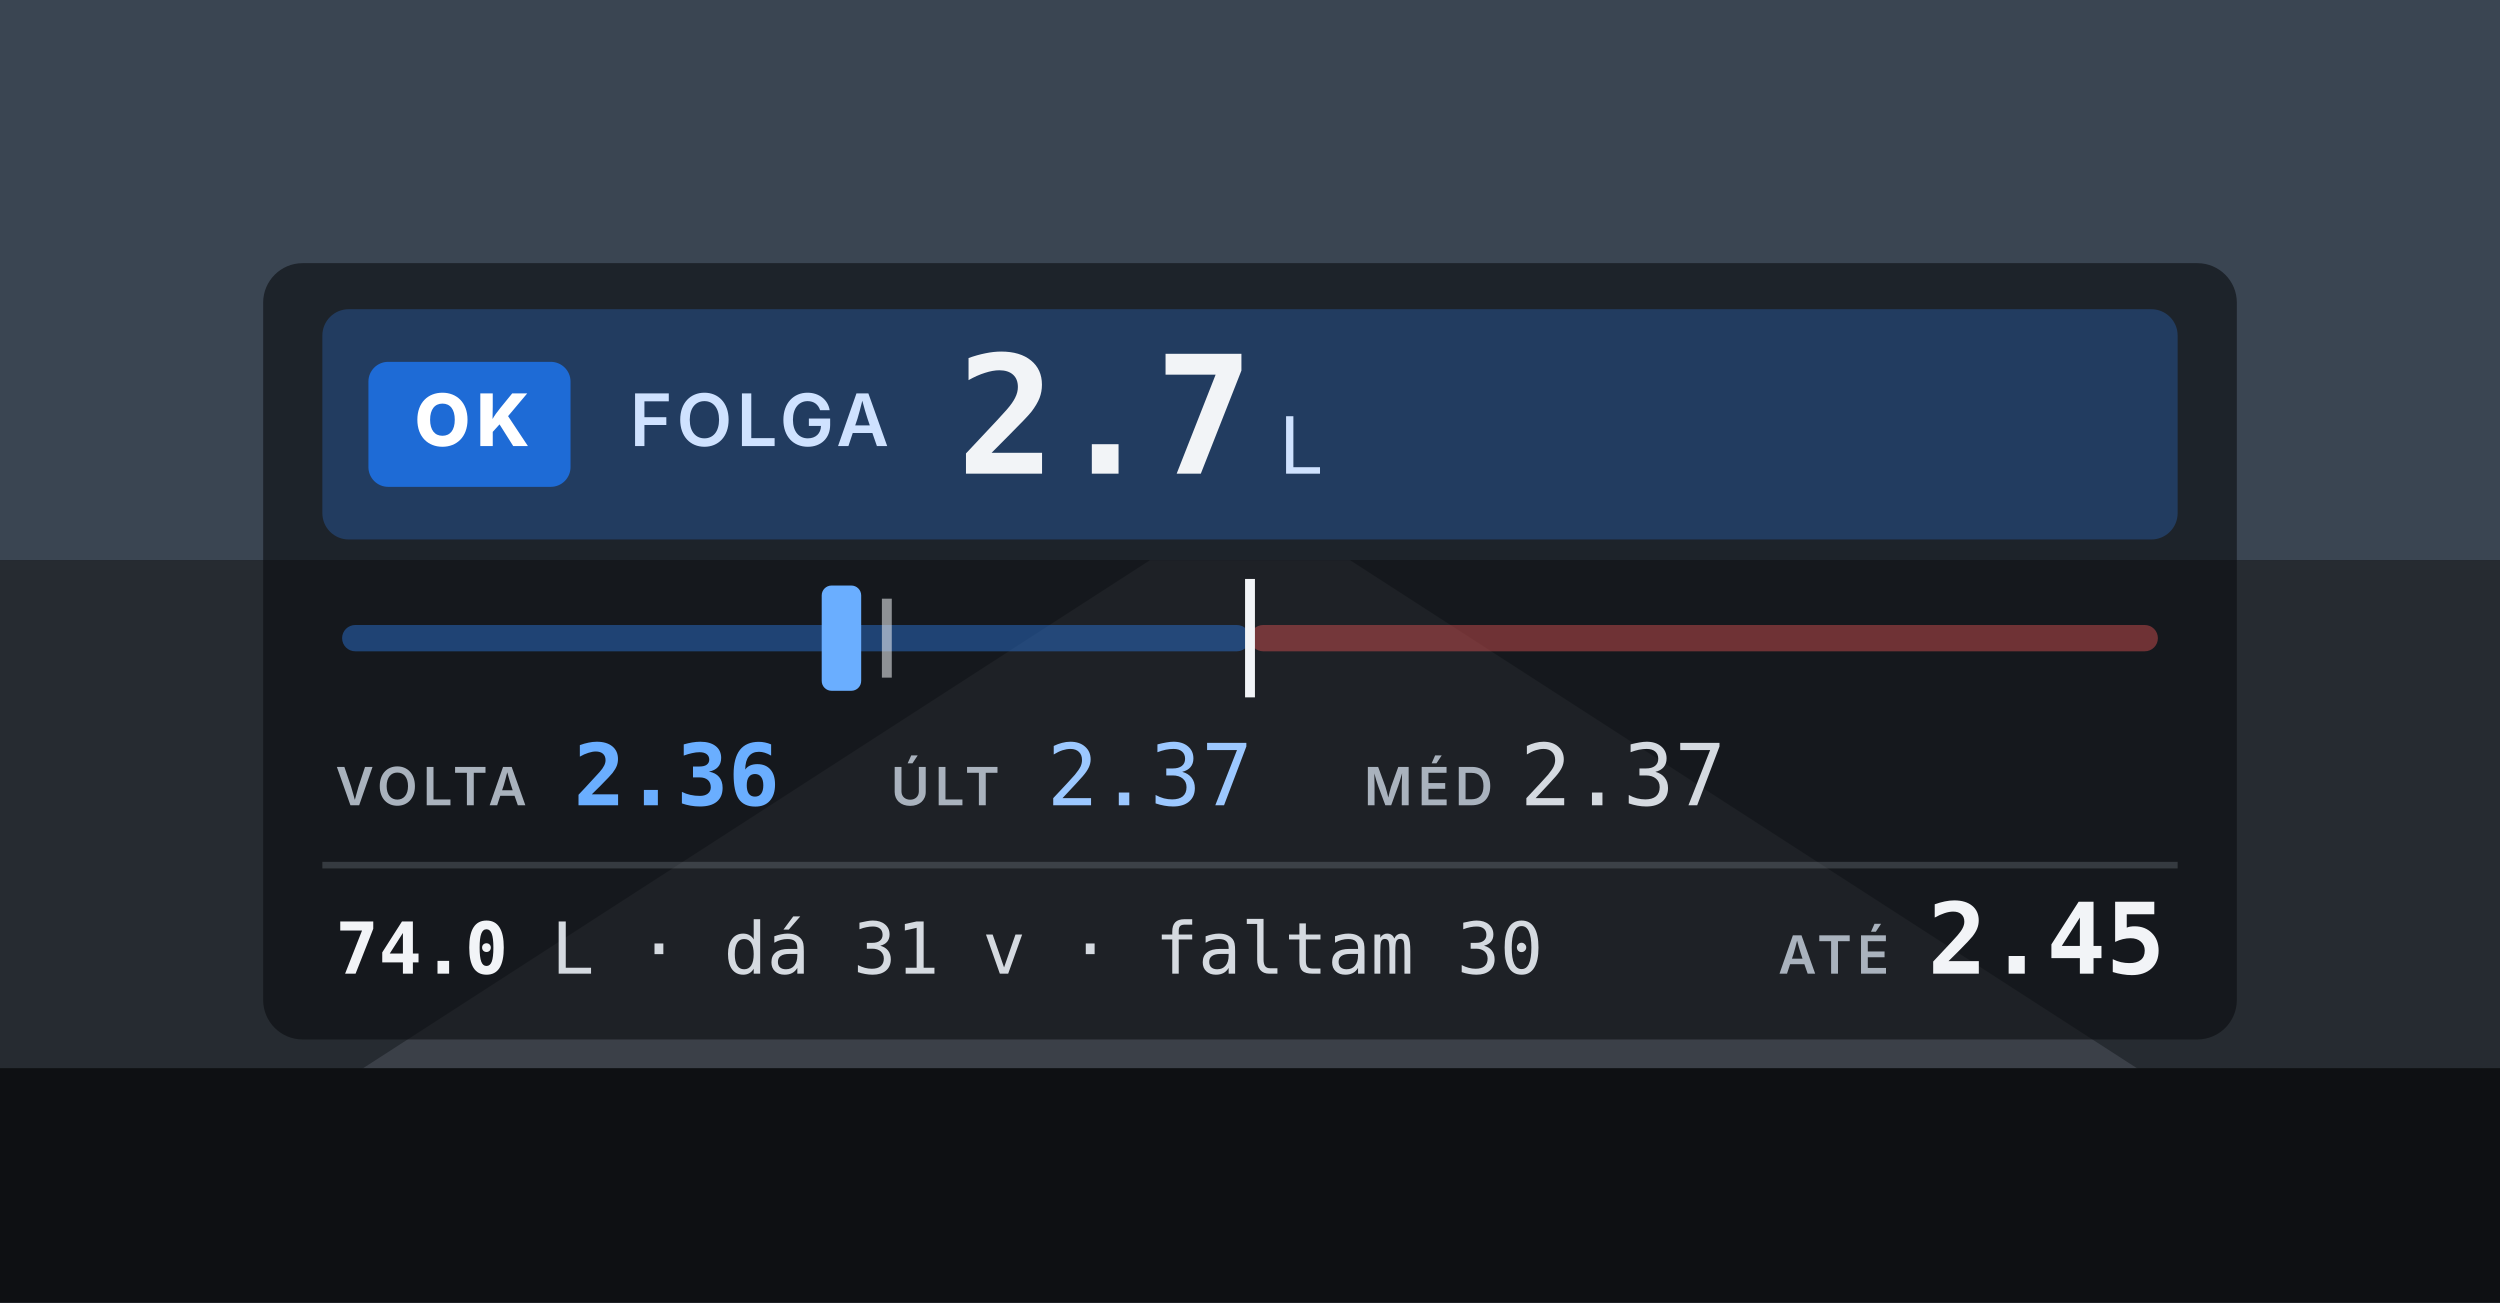
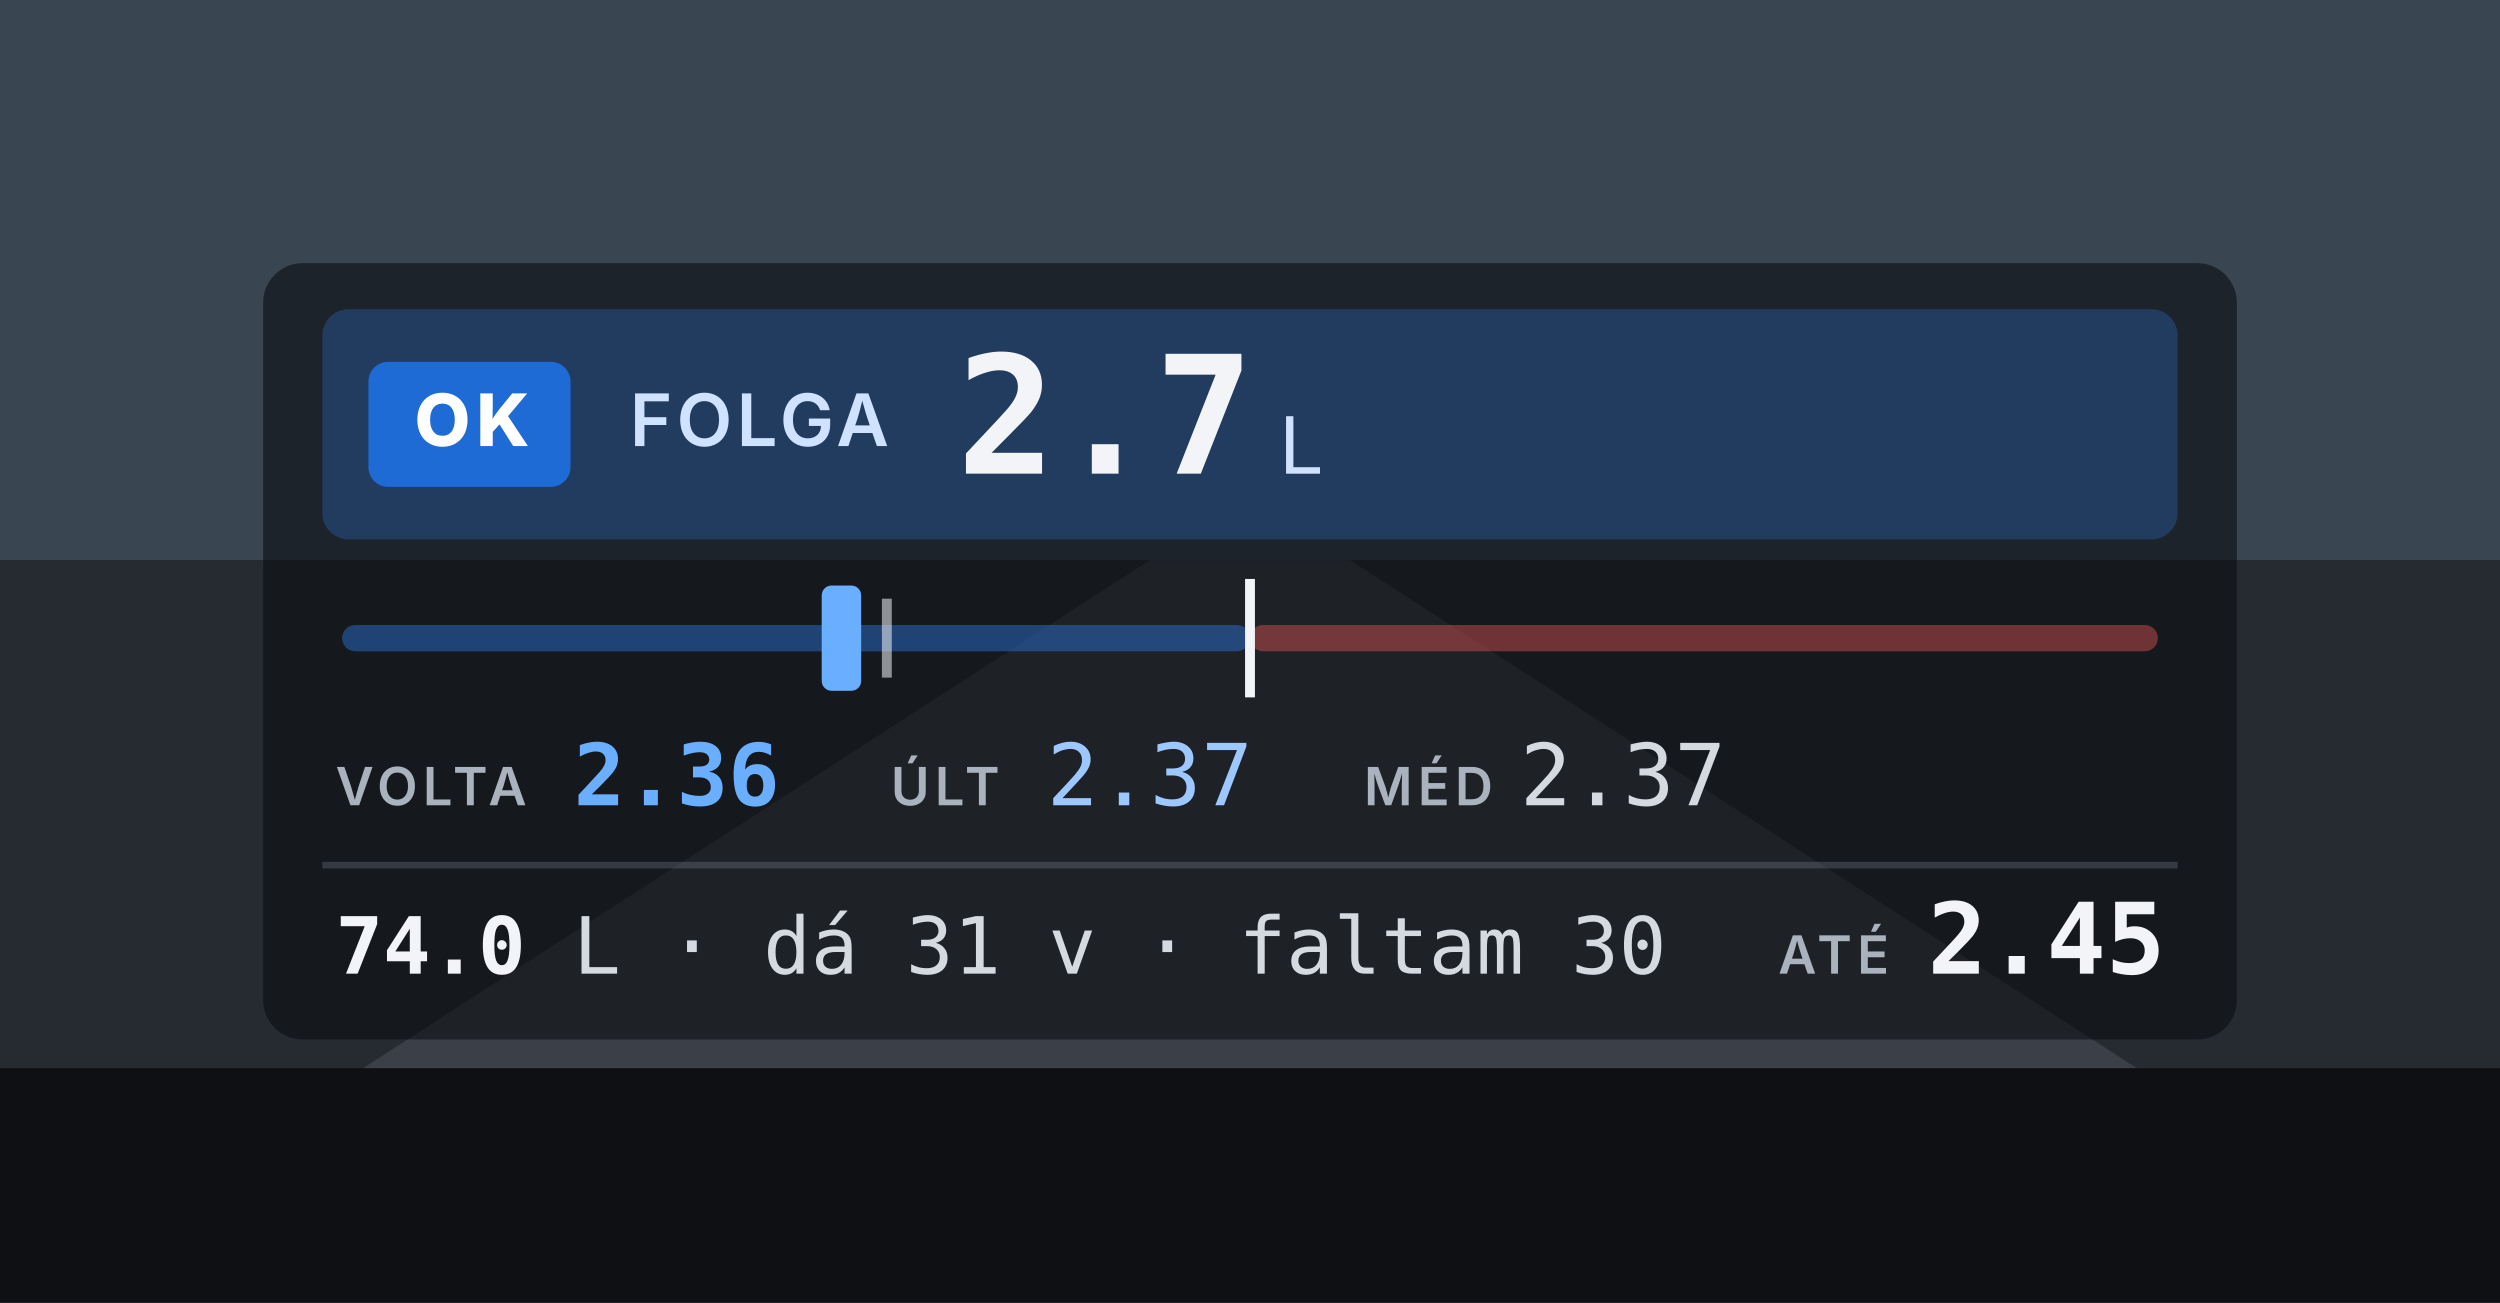
<svg xmlns="http://www.w3.org/2000/svg" width="380" height="198" viewBox="0 0 380 198">
  <rect width="380" height="198" fill="#1C2026" />
  <rect width="380" height="85.14" fill="#3A4552" />
  <rect y="85.14" width="380" height="112.86" fill="#262B31" />
  <polygon points="174.8,85.14 205.2,85.14 380,198 0,198" fill="#3B4048" />
  <rect y="162.36" width="380" height="35.64" fill="#0E1013" />
  <g transform="translate(40 40)">
    <rect x="0" y="0" width="300" height="118" rx="6" fill="#0A0C10" fill-opacity="0.6" />
    <rect x="9" y="7" width="282" height="35" rx="4" fill="#2F80ED" fill-opacity="0.278" />
    <rect x="16" y="15" width="30.72" height="19" rx="3" fill="#1E6BD6" />
    <text x="23" y="27.8" xml:space="preserve" font-family="Inter, system-ui, sans-serif" font-size="11" font-weight="800" letter-spacing="0.88" fill="#FFFFFF">OK</text>
    <text x="55.72" y="27.8" xml:space="preserve" font-family="Inter, system-ui, sans-serif" font-size="11" font-weight="600" letter-spacing="0.66" fill="#CFE2FF">FOLGA</text>
    <text x="105.42" y="32" xml:space="preserve" font-family="'JetBrains Mono', monospace" font-size="25" font-weight="700" fill="#F2F4F7">2.7</text>
    <text x="154.42" y="32" xml:space="preserve" font-family="Inter, system-ui, sans-serif" font-size="12" font-weight="400" fill="#CFE2FF">L</text>
    <rect x="12" y="55" width="138" height="4" rx="2" fill="#2F80ED" fill-opacity="0.42" />
    <rect x="150" y="55" width="138" height="4" rx="2" fill="#EB5757" fill-opacity="0.42" />
    <rect x="149.25" y="48" width="1.5" height="18" rx="0" fill="#F2F4F7" />
    <rect x="94.05" y="51" width="1.5" height="12" rx="0" fill="#F2F4F7" fill-opacity="0.549" />
    <rect x="84.9" y="49" width="6" height="16" rx="1.5" fill="#6AAEFF" />
    <text x="11" y="82.4" xml:space="preserve" font-family="Inter, system-ui, sans-serif" font-size="8" font-weight="600" letter-spacing="0.8" fill="#A9B2BD">VOLTA</text>
    <text x="47.2" y="82.4" xml:space="preserve" font-family="'JetBrains Mono', monospace" font-size="13" font-weight="600" fill="#6AAEFF">2.36</text>
    <text x="95.4" y="82.4" xml:space="preserve" font-family="Inter, system-ui, sans-serif" font-size="8" font-weight="600" letter-spacing="0.8" fill="#A9B2BD">ÚLT</text>
    <text x="119.12" y="82.4" xml:space="preserve" font-family="'JetBrains Mono', monospace" font-size="13" font-weight="500" fill="#9CC8FF">2.37</text>
    <text x="167.32" y="82.4" xml:space="preserve" font-family="Inter, system-ui, sans-serif" font-size="8" font-weight="600" letter-spacing="0.8" fill="#A9B2BD">MÉD</text>
    <text x="191.04" y="82.4" xml:space="preserve" font-family="'JetBrains Mono', monospace" font-size="13" font-weight="500" fill="#D5DAE0">2.37</text>
    <rect x="9" y="91" width="282" height="1" rx="0" fill="#A9B2BD" fill-opacity="0.22" />
    <text x="253" y="108" xml:space="preserve" font-family="'JetBrains Mono', monospace" font-size="15" font-weight="700" fill="#F2F4F7">2.45</text>
    <text x="230.28" y="108" xml:space="preserve" font-family="Inter, system-ui, sans-serif" font-size="8" font-weight="600" letter-spacing="0.8" fill="#A9B2BD">ATÉ</text>
-     <text x="11" y="108" xml:space="preserve" font-family="'JetBrains Mono', monospace" font-size="10.89" font-weight="600" fill="#F2F4F7">74.0<tspan font-family="'JetBrains Mono', monospace" font-size="10.89" font-weight="400" fill="#D5DAE0"> L · dá 31 v · faltam 30</tspan>
+     <text x="11" y="108" xml:space="preserve" font-family="'JetBrains Mono', monospace" font-size="12" font-weight="600" fill="#F2F4F7">74.0<tspan font-family="'JetBrains Mono', monospace" font-size="12" font-weight="400" fill="#D5DAE0"> L · dá 31 v · faltam 30</tspan>
    </text>
  </g>
</svg>
